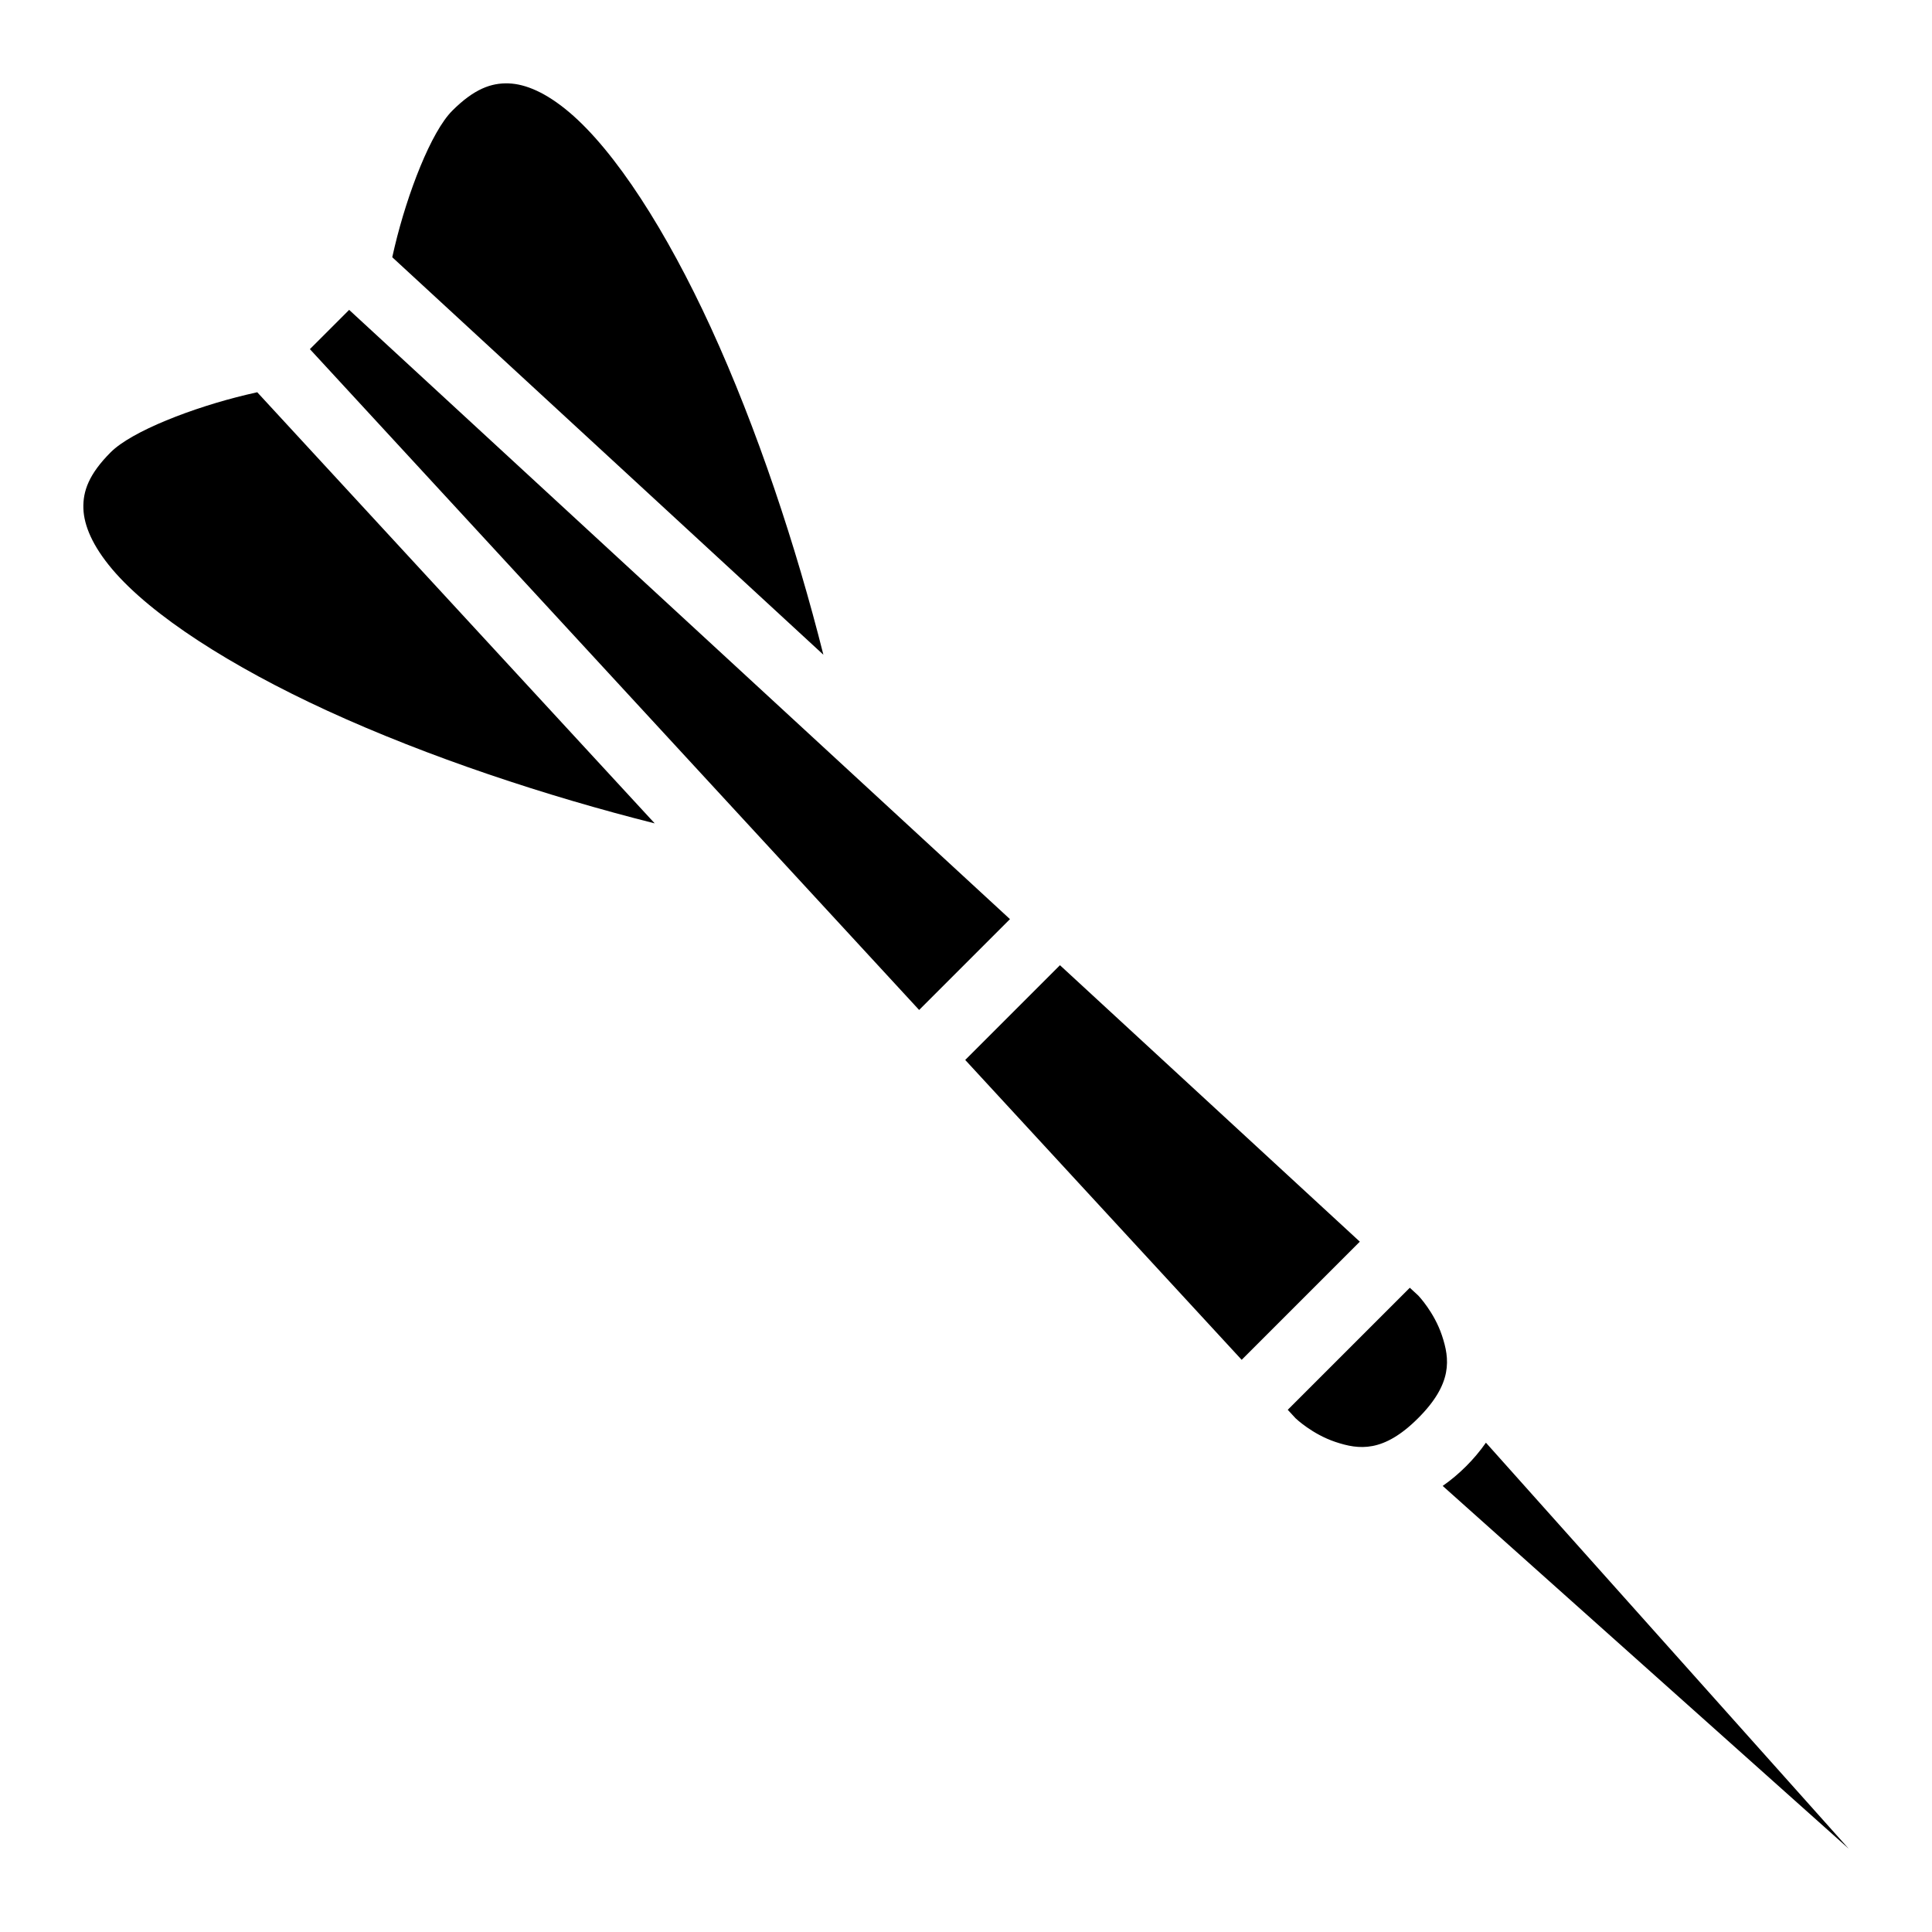
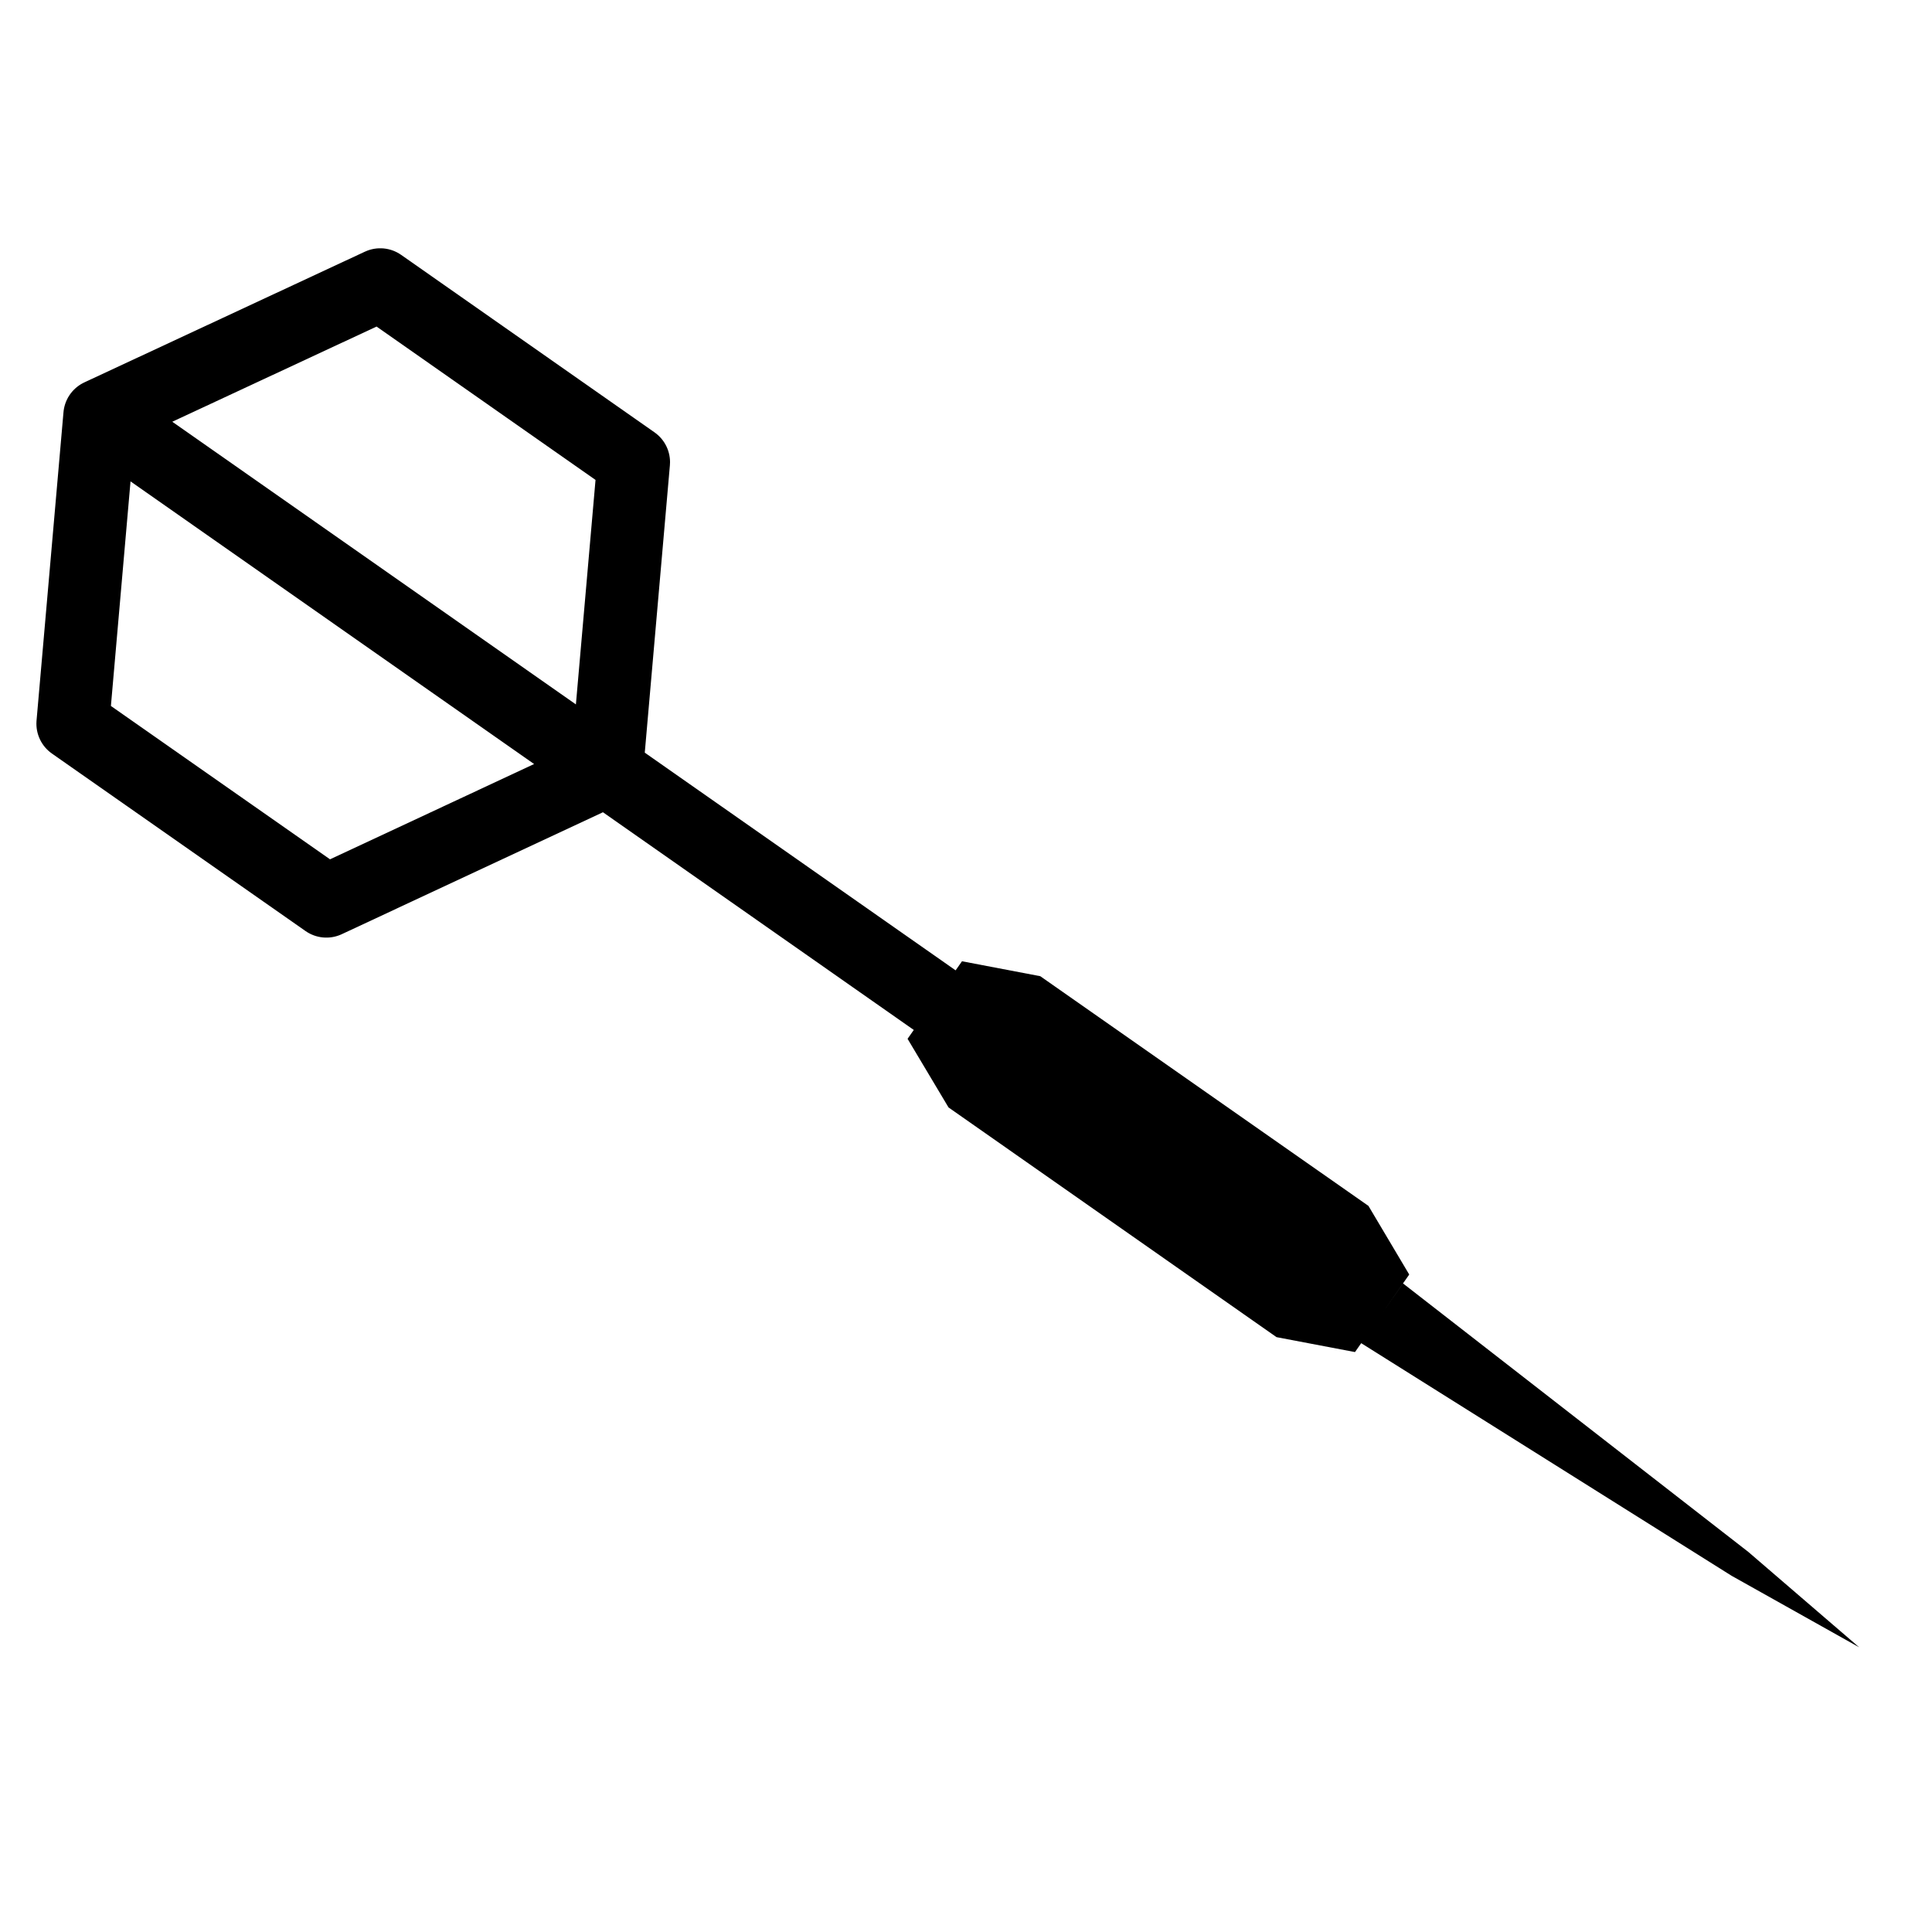
- <svg xmlns="http://www.w3.org/2000/svg" viewBox="0 0 512 512" width="512" height="512">
-   <path fill="#000000" d="M134.745 22.098c-4.538-.146-9.08 1.43-14.893 7.243-5.586 5.586-11.841 21.725-15.248 35.992-.234.979-.444 1.907-.654 2.836l114.254 105.338c-7.180-28.538-17.555-59.985-29.848-86.750-11.673-25.418-25.249-46.657-37.514-57.024-6.132-5.183-11.560-7.488-16.097-7.635zM92.528 82.122L82.124 92.526 243.580 267.651l24.072-24.072L92.528 82.122zm-24.357 21.826c-.929.210-1.857.420-2.836.654-14.267 3.407-30.406 9.662-35.993 15.248-5.813 5.813-7.390 10.355-7.244 14.893.147 4.538 2.452 9.965 7.635 16.098 10.367 12.265 31.608 25.842 57.025 37.515 26.766 12.293 58.211 22.669 86.749 29.848L68.170 103.948zM280.899 255.790l-25.107 25.107 73.265 79.469 31.310-31.310L280.900 255.790zm92.715 85.476l-32.346 32.344 2.070 2.246c.061.058 4.419 4.224 10.585 6.280 6.208 2.069 12.710 2.880 21.902-6.313 9.192-9.192 8.380-15.694 6.310-21.902-2.057-6.174-6.235-10.540-6.283-10.590l-2.238-2.065zm20.172 41.059a46.230 46.230 0 0 1-5.233 6.226 46.241 46.241 0 0 1-6.226 5.235L489.910 489.910l-96.125-107.586z" />
+ <svg xmlns="http://www.w3.org/2000/svg" viewBox="0 0 106.14 106.14" width="106.14" height="106.14">
+   <path fill="none" stroke="#000000" stroke-width="4" stroke-linejoin="round" stroke-linecap="round" d="M5.48 22.82 L20.89 15.64 L34.81 25.39 L33.33 42.32 M5.48 22.82 L4.00 39.76 L17.93 49.51 L33.33 42.32 M5.48 22.82 L52.17 55.52" />
+   <path fill="#000000" d="M52.85 52.81 L57.15 53.63 L75.18 66.25 L77.42 70.02 L74.44 74.28 L70.13 73.46 L52.11 60.84 L49.86 57.07 Z M77.08 70.51 L96.05 85.26 L102.14 90.50 L95.13 86.57 L74.78 73.79 Z" />
</svg>
